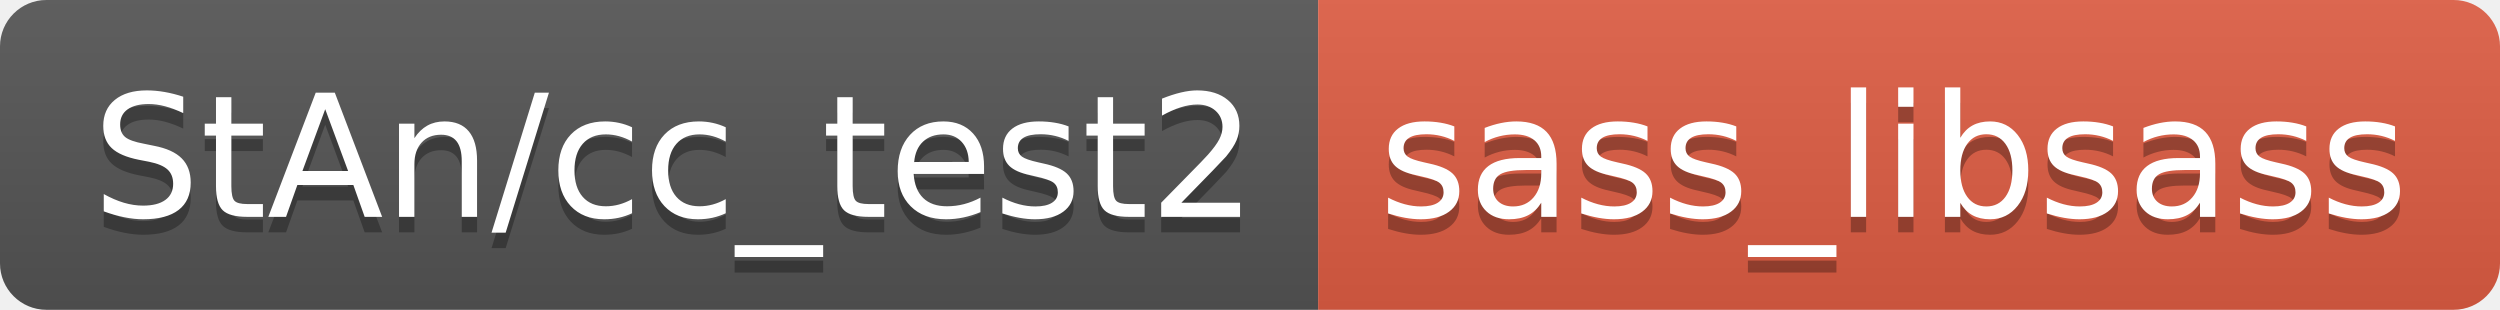
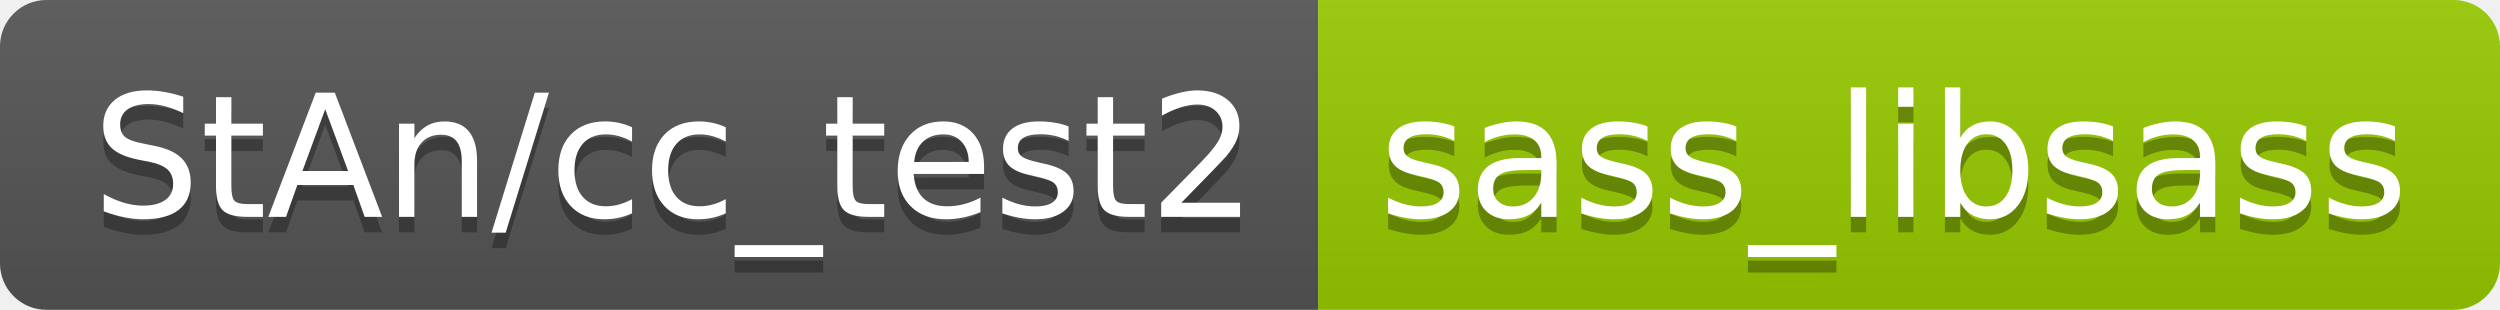
<svg xmlns="http://www.w3.org/2000/svg" height="20" width="161.4">
  <linearGradient id="smooth" x2="0" y2="100%">
    <stop offset="0" stop-color="#bbb" stop-opacity=".1" />
    <stop offset="1" stop-opacity=".1" />
  </linearGradient>
  <clipPath id="round">
    <rect fill="#fff" height="20" rx="3" width="161.4" />
  </clipPath>
  <g clip-path="url(#round)">
    <rect fill="#555" height="20" width="85.1" />
-     <rect fill="#e05d44" height="20" width="76.3" x="85.1" />
+     <rect fill="#97CA00" height="20" width="76.3" x="85.1" />
    <rect fill="url(#smooth)" height="20" width="161.4" />
  </g>
  <g fill="#fff" font-family="DejaVu Sans,Verdana,Geneva,sans-serif" font-size="110" text-anchor="middle">
    <text fill="#010101" fill-opacity=".3" lengthAdjust="spacing" textLength="751.0" transform="scale(0.1)" x="435.5" y="150">StAn/cc_test2</text>
    <text lengthAdjust="spacing" textLength="751.0" transform="scale(0.1)" x="435.5" y="140">StAn/cc_test2</text>
    <text fill="#010101" fill-opacity=".3" lengthAdjust="spacing" textLength="663.0" transform="scale(0.1)" x="1222.5" y="150">sass_libsass</text>
    <text lengthAdjust="spacing" textLength="663.0" transform="scale(0.1)" x="1222.5" y="140">sass_libsass</text>
  </g>
</svg>
